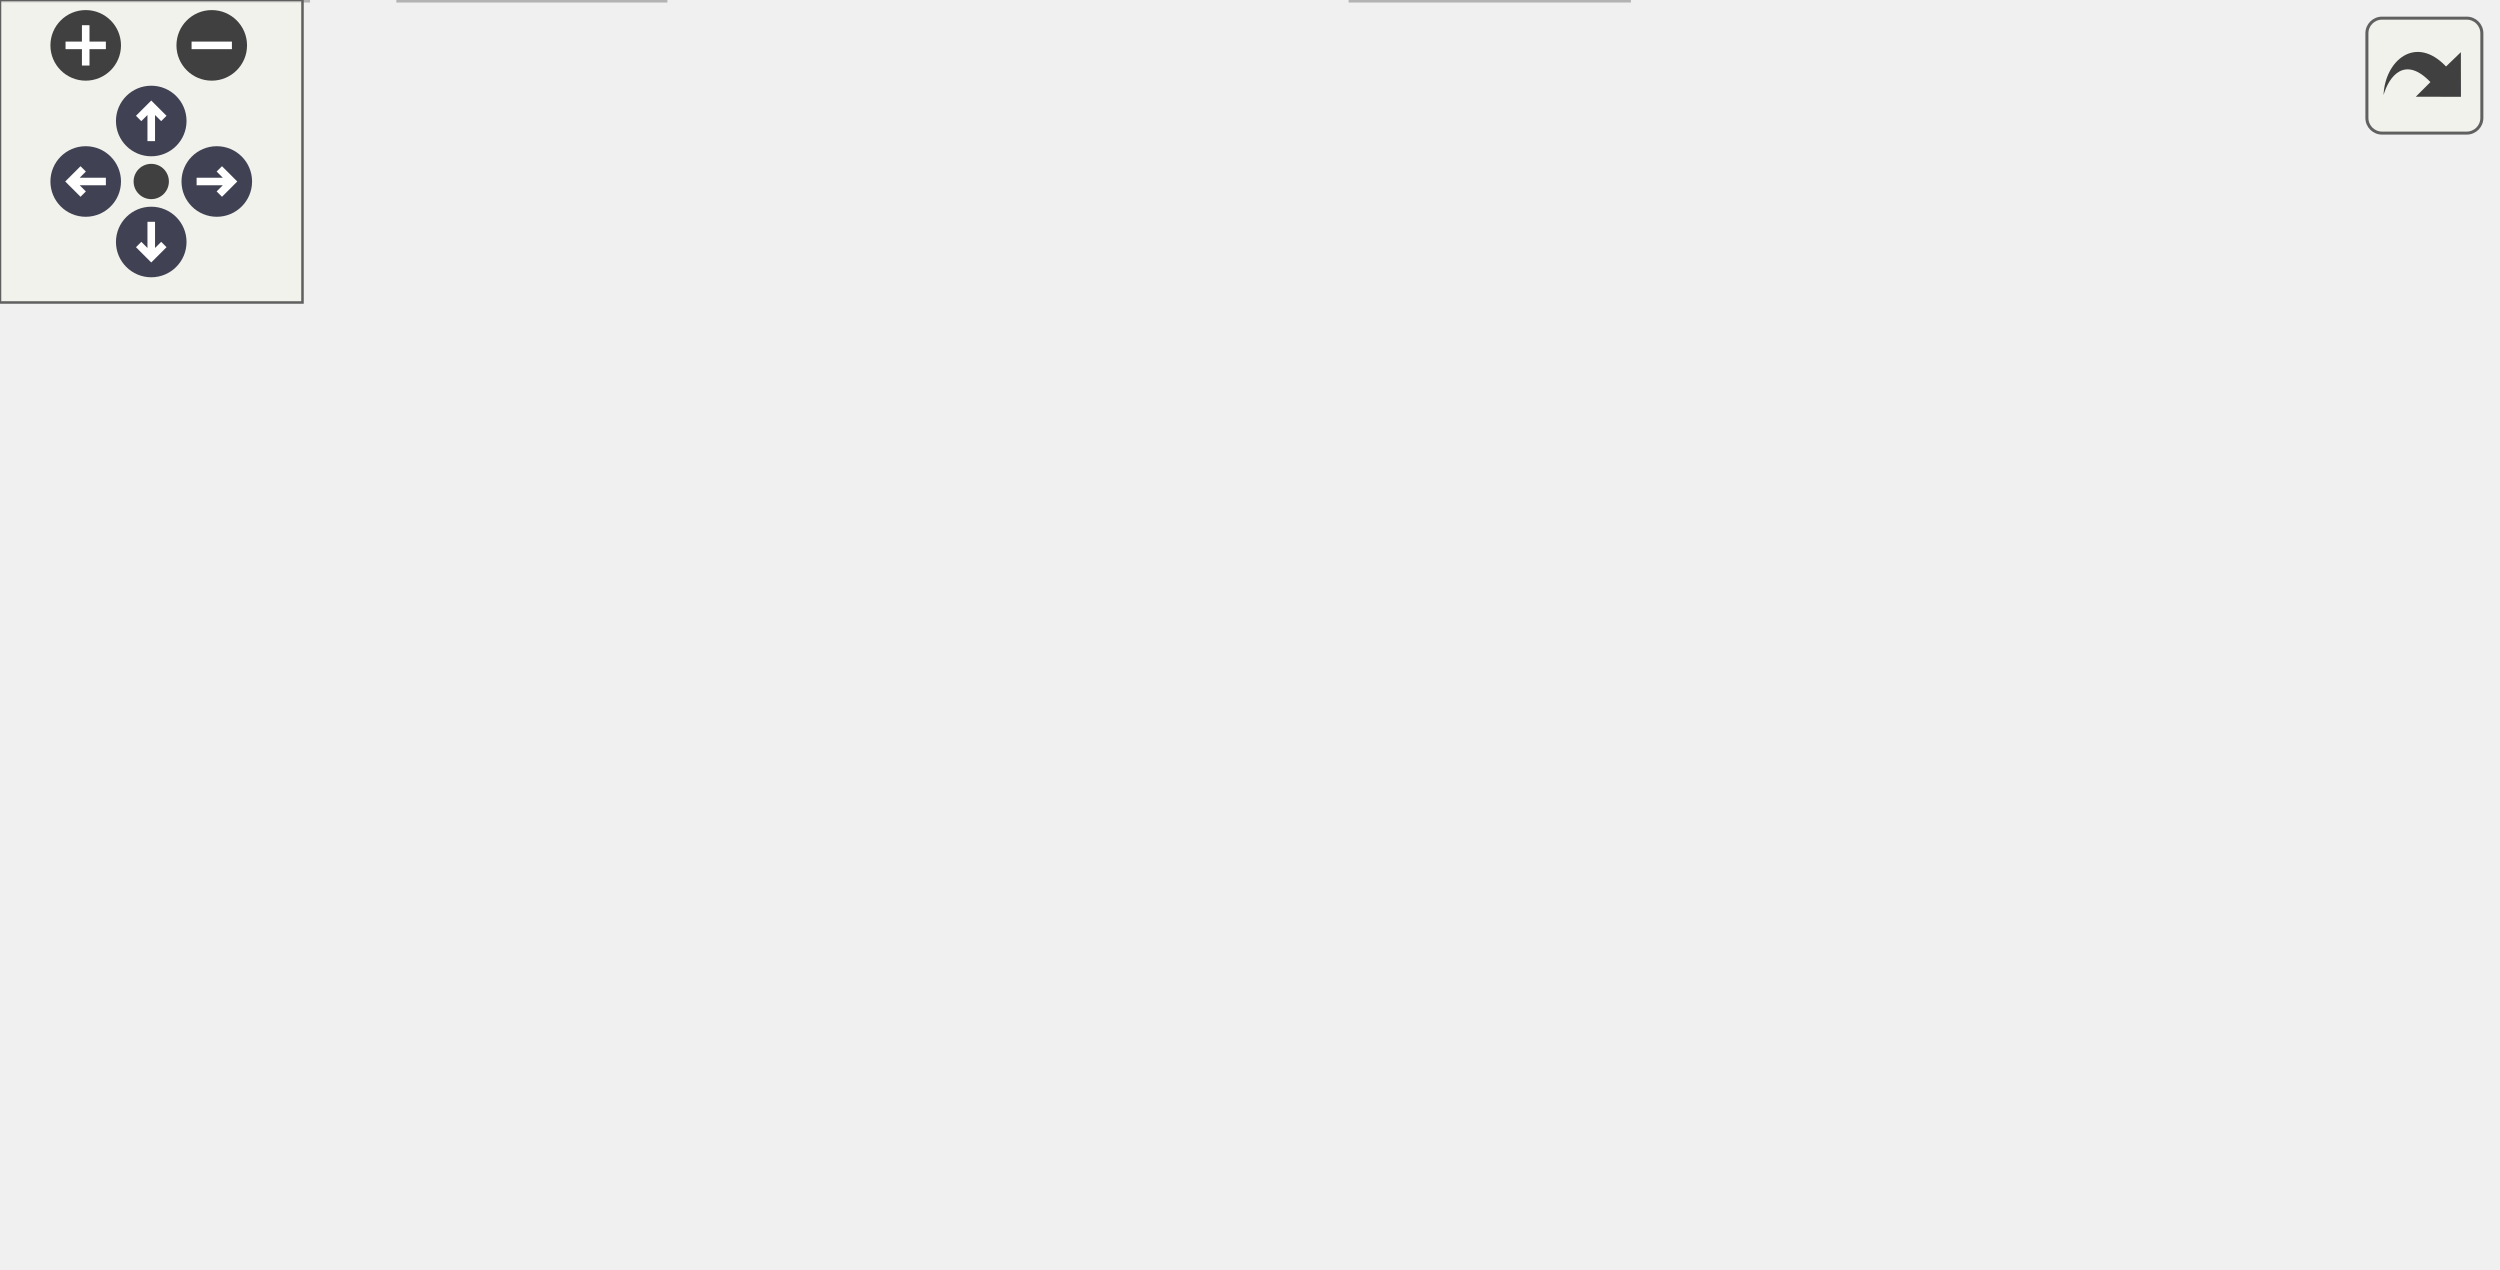
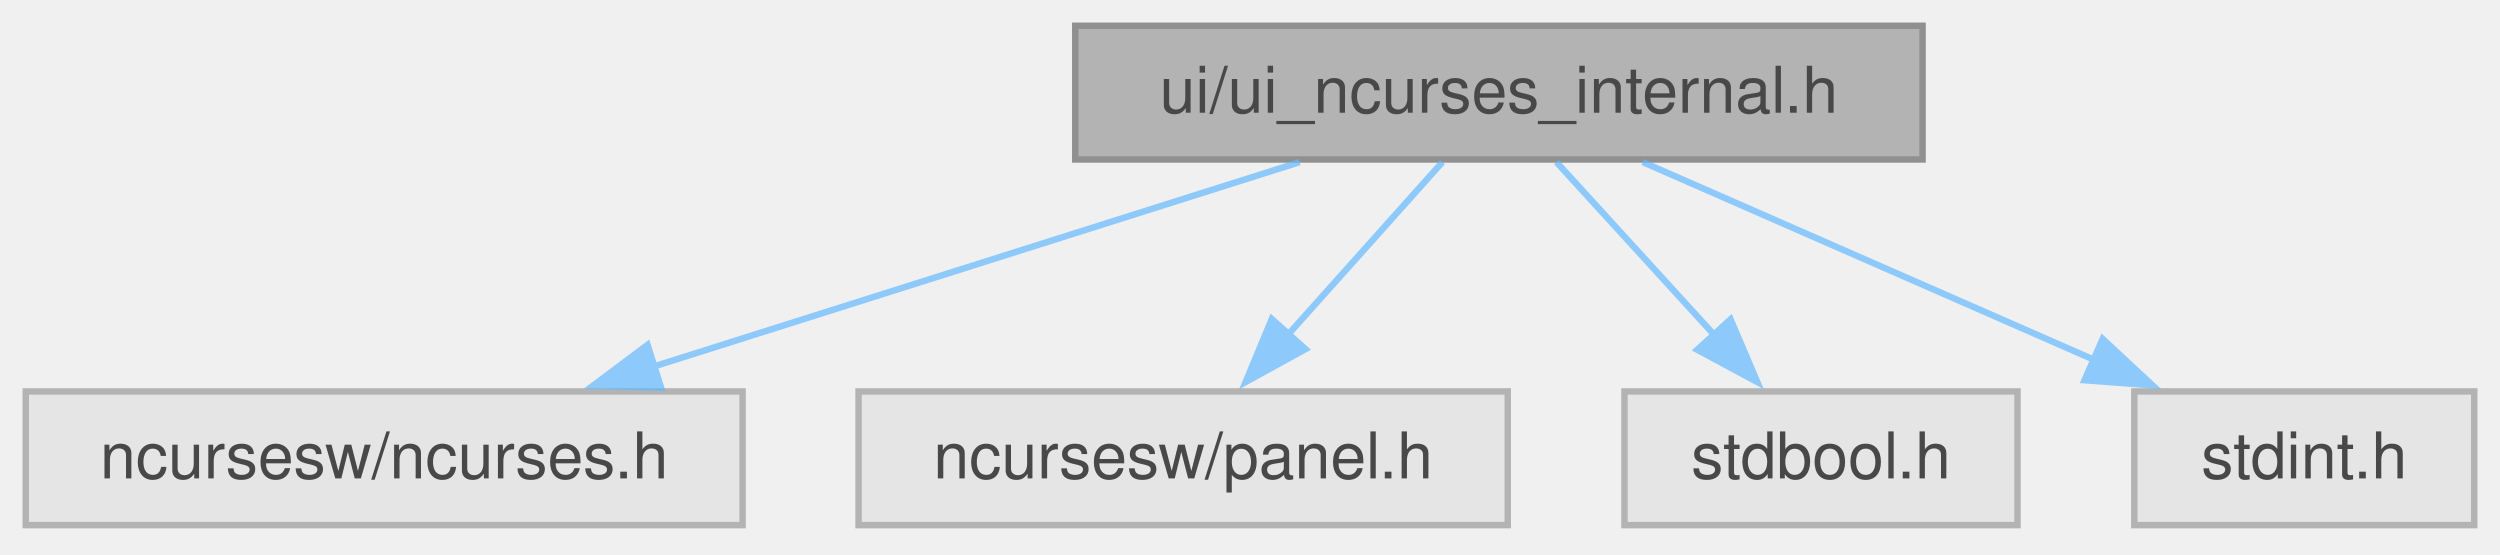
- <svg xmlns="http://www.w3.org/2000/svg" xmlns:xlink="http://www.w3.org/1999/xlink" id="main" version="1.1" xml:space="preserve">
-   <style type="text/css">
+ <svg xmlns="http://www.w3.org/2000/svg" xmlns:xlink="http://www.w3.org/1999/xlink" width="388pt" height="86pt" viewBox="0.00 0.00 388.00 86.00">
+   <svg id="main" version="1.1" xml:space="preserve">
+     <style type="text/css">
.node, .edge {opacity: 0.7;}
.node.selected, .edge.selected {opacity: 1;}
.edge:hover path { stroke: red; }
.edge:hover polygon { stroke: red; fill: red; }
</style>
-   <defs>
-     <circle id="rim" cx="0" cy="0" r="7" />
-     <circle id="rim2" cx="0" cy="0" r="3.5" />
-     <g id="zoomPlus">
-       <use xlink:href="#rim" fill="#404040">
-         <set attributeName="fill" to="#808080" begin="zoomplus.mouseover" end="zoomplus.mouseout" />
-       </use>
-       <path d="M-4,0h8M0,-4v8" fill="none" stroke="white" stroke-width="1.5" pointer-events="none" />
-     </g>
-     <g id="zoomMin">
-       <use xlink:href="#rim" fill="#404040">
-         <set attributeName="fill" to="#808080" begin="zoomminus.mouseover" end="zoomminus.mouseout" />
-       </use>
-       <path d="M-4,0h8" fill="none" stroke="white" stroke-width="1.5" pointer-events="none" />
-     </g>
-     <g id="arrowUp" transform="translate(30 24)">
-       <use xlink:href="#rim" />
-       <path pointer-events="none" fill="none" stroke="white" stroke-width="1.5" d="M0,-3.0v7 M-2.5,-0.5L0,-3.0L2.5,-0.5" />
-     </g>
-     <g id="arrowRight" transform="rotate(90) translate(36 -43)">
-       <use xlink:href="#rim" />
-       <path pointer-events="none" fill="none" stroke="white" stroke-width="1.5" d="M0,-3.0v7 M-2.5,-0.5L0,-3.0L2.5,-0.5" />
-     </g>
-     <g id="arrowDown" transform="rotate(180) translate(-30 -48)">
-       <use xlink:href="#rim" />
-       <path pointer-events="none" fill="none" stroke="white" stroke-width="1.5" d="M0,-3.0v7 M-2.5,-0.5L0,-3.0L2.5,-0.5" />
-     </g>
-     <g id="arrowLeft" transform="rotate(270) translate(-36 17)">
-       <use xlink:href="#rim" />
-       <path pointer-events="none" fill="none" stroke="white" stroke-width="1.5" d="M0,-3.0v7 M-2.5,-0.5L0,-3.0L2.5,-0.5" />
-     </g>
-     <g id="resetDef">
-       <use xlink:href="#rim2" fill="#404040">
-         <set attributeName="fill" to="#808080" begin="reset.mouseover" end="reset.mouseout" />
-       </use>
-     </g>
-   </defs>
-   <svg id="graph" class="graph">
-     <g id="viewport">
-       <g id="Node000001" class="node">
-         <g id="a_Node000001">
-           <a xlink:title="NCurses UI backend — input handling.">
-             <polygon fill="#999999" stroke="#666666" points="473.5,-191 355.5,-191 355.5,-170.25 473.5,-170.25 473.5,-191" />
-             <text xml:space="preserve" text-anchor="middle" x="414.5" y="-177.5" font-family="Helvetica,sans-Serif" font-size="10.00">ui/ui_ncurses_input.c</text>
-           </a>
+     <svg id="graph" class="graph">
+       <g id="graph0" class="graph" transform="scale(1 1) rotate(0) translate(4 81.5)">
+         <g id="Node000001" class="node">
+           <g id="a_Node000001">
+             <a xlink:title="Internal header for the NCurses UI backend.">
+               <polygon fill="#999999" stroke="#666666" points="294.38,-77.5 162.88,-77.5 162.88,-56.75 294.38,-56.75 294.38,-77.5" />
+               <text xml:space="preserve" text-anchor="middle" x="228.62" y="-64" font-family="Helvetica,sans-Serif" font-size="10.00">ui/ui_ncurses_internal.h</text>
+             </a>
+           </g>
+         </g>
+         <g id="Node000002" class="node">
+           <g id="a_Node000002">
+             <a xlink:title=" ">
+               <polygon fill="#e0e0e0" stroke="#999999" points="111.25,-20.75 0,-20.75 0,0 111.25,0 111.25,-20.75" />
+               <text xml:space="preserve" text-anchor="middle" x="55.62" y="-7.25" font-family="Helvetica,sans-Serif" font-size="10.00">ncursesw/ncurses.h</text>
+             </a>
+           </g>
+         </g>
+         <g id="edge1_Node000001_Node000002" class="edge">
+           <g id="a_edge1_Node000001_Node000002">
+             <a xlink:title=" ">
+               <path fill="none" stroke="#63b8ff" d="M197.7,-56.34C169.74,-47.49 128.35,-34.39 97.44,-24.61" />
+               <polygon fill="#63b8ff" stroke="#63b8ff" points="98.61,-21.31 88.02,-21.63 96.5,-27.98 98.61,-21.31" />
+             </a>
+           </g>
+         </g>
+         <g id="Node000003" class="node">
+           <g id="a_Node000003">
+             <a xlink:title=" ">
+               <polygon fill="#e0e0e0" stroke="#999999" points="230,-20.75 129.25,-20.75 129.25,0 230,0 230,-20.75" />
+               <text xml:space="preserve" text-anchor="middle" x="179.62" y="-7.25" font-family="Helvetica,sans-Serif" font-size="10.00">ncursesw/panel.h</text>
+             </a>
+           </g>
+         </g>
+         <g id="edge2_Node000001_Node000003" class="edge">
+           <g id="a_edge2_Node000001_Node000003">
+             <a xlink:title=" ">
+               <path fill="none" stroke="#63b8ff" d="M219.86,-56.34C213.18,-48.86 203.77,-38.36 195.74,-29.38" />
+               <polygon fill="#63b8ff" stroke="#63b8ff" points="198.6,-27.32 189.32,-22.21 193.38,-31.99 198.6,-27.32" />
+             </a>
+           </g>
+         </g>
+         <g id="Node000004" class="node">
+           <g id="a_Node000004">
+             <a xlink:title=" ">
+               <polygon fill="#e0e0e0" stroke="#999999" points="309.12,-20.75 248.12,-20.75 248.12,0 309.12,0 309.12,-20.75" />
+               <text xml:space="preserve" text-anchor="middle" x="278.62" y="-7.25" font-family="Helvetica,sans-Serif" font-size="10.00">stdbool.h</text>
+             </a>
+           </g>
+         </g>
+         <g id="edge3_Node000001_Node000004" class="edge">
+           <g id="a_edge3_Node000001_Node000004">
+             <a xlink:title=" ">
+               <path fill="none" stroke="#63b8ff" d="M237.56,-56.34C244.39,-48.86 253.99,-38.36 262.18,-29.38" />
+               <polygon fill="#63b8ff" stroke="#63b8ff" points="264.58,-31.94 268.74,-22.2 259.41,-27.22 264.58,-31.94" />
+             </a>
+           </g>
+         </g>
+         <g id="Node000005" class="node">
+           <g id="a_Node000005">
+             <a xlink:title=" ">
+               <polygon fill="#e0e0e0" stroke="#999999" points="380,-20.75 327.25,-20.75 327.25,0 380,0 380,-20.75" />
+               <text xml:space="preserve" text-anchor="middle" x="353.62" y="-7.25" font-family="Helvetica,sans-Serif" font-size="10.00">stdint.h</text>
+             </a>
+           </g>
+         </g>
+         <g id="edge4_Node000001_Node000005" class="edge">
+           <g id="a_edge4_Node000001_Node000005">
+             <a xlink:title=" ">
+               <path fill="none" stroke="#63b8ff" d="M250.97,-56.34C270.44,-47.81 298.91,-35.34 320.93,-25.69" />
+               <polygon fill="#63b8ff" stroke="#63b8ff" points="322.33,-28.9 330.08,-21.69 319.52,-22.49 322.33,-28.9" />
+             </a>
+           </g>
        </g>
      </g>
-       <g id="Node000002" class="node">
-         <g id="a_Node000002">
-           <a xlink:href="../../da/d66/a01856.html" target="_top" xlink:title="Internal header for the NCurses UI backend.">
-             <polygon fill="white" stroke="#666666" points="272.25,-134.25 152.75,-134.25 152.75,-113.5 272.25,-113.5 272.25,-134.25" />
-             <text xml:space="preserve" text-anchor="middle" x="212.5" y="-120.75" font-family="Helvetica,sans-Serif" font-size="10.00">ui_ncurses_internal.h</text>
-           </a>
-         </g>
-       </g>
-       <g id="edge1_Node000001_Node000002" class="edge">
-         <g id="a_edge1_Node000001_Node000002">
-           <a xlink:title=" ">
-             <path fill="none" stroke="#63b8ff" d="M378.39,-169.84C345.17,-160.83 295.71,-147.43 259.44,-137.6" />
-             <polygon fill="#63b8ff" stroke="#63b8ff" points="260.67,-134.3 250.1,-135.07 258.84,-141.06 260.67,-134.3" />
-           </a>
-         </g>
-       </g>
-       <g id="Node000005" class="node">
-         <g id="a_Node000005">
-           <a xlink:title=" ">
-             <polygon fill="#e0e0e0" stroke="#999999" points="323,-20.75 268,-20.75 268,0 323,0 323,-20.75" />
-             <text xml:space="preserve" text-anchor="middle" x="295.5" y="-7.25" font-family="Helvetica,sans-Serif" font-size="10.00">stddef.h</text>
-           </a>
-         </g>
-       </g>
-       <g id="edge9_Node000001_Node000005" class="edge">
-         <g id="a_edge9_Node000001_Node000005">
-           <a xlink:title=" ">
-             <path fill="none" stroke="#63b8ff" d="M415.88,-169.83C418.48,-147.35 421.73,-91.31 395.5,-56.75 380.75,-37.31 355.75,-25.97 334.44,-19.48" />
-             <polygon fill="#63b8ff" stroke="#63b8ff" points="335.42,-16.12 324.85,-16.84 333.56,-22.87 335.42,-16.12" />
-           </a>
-         </g>
-       </g>
-       <g id="Node000009" class="node">
-         <g id="a_Node000009">
-           <a xlink:title=" ">
-             <polygon fill="#e0e0e0" stroke="#999999" points="494.88,-134.25 442.12,-134.25 442.12,-113.5 494.88,-113.5 494.88,-134.25" />
-             <text xml:space="preserve" text-anchor="middle" x="468.5" y="-120.75" font-family="Helvetica,sans-Serif" font-size="10.00">string.h</text>
-           </a>
-         </g>
-       </g>
-       <g id="edge10_Node000001_Node000009" class="edge">
-         <g id="a_edge10_Node000001_Node000009">
-           <a xlink:title=" ">
-             <path fill="none" stroke="#63b8ff" d="M424.15,-169.84C431.6,-162.28 442.11,-151.64 451.02,-142.6" />
-             <polygon fill="#63b8ff" stroke="#63b8ff" points="453.34,-145.23 457.87,-135.66 448.35,-140.32 453.34,-145.23" />
-           </a>
-         </g>
-       </g>
-       <g id="Node000003" class="node">
-         <g id="a_Node000003">
-           <a xlink:href="../../da/d18/a01850.html" target="_top" xlink:title="Backend API for terminal UI library.">
-             <polygon fill="white" stroke="#666666" points="138.38,-77.5 58.62,-77.5 58.62,-56.75 138.38,-56.75 138.38,-77.5" />
-             <text xml:space="preserve" text-anchor="middle" x="98.5" y="-64" font-family="Helvetica,sans-Serif" font-size="10.00">ui_backend.h</text>
-           </a>
-         </g>
-       </g>
-       <g id="edge2_Node000002_Node000003" class="edge">
-         <g id="a_edge2_Node000002_Node000003">
-           <a xlink:title=" ">
-             <path fill="none" stroke="#63b8ff" d="M192.12,-113.09C174.53,-104.64 148.87,-92.32 128.87,-82.71" />
-             <polygon fill="#63b8ff" stroke="#63b8ff" points="130.6,-79.66 120.07,-78.48 127.57,-85.97 130.6,-79.66" />
-           </a>
-         </g>
-       </g>
-       <g id="Node000004" class="node">
-         <g id="a_Node000004">
-           <a xlink:title=" ">
-             <polygon fill="#e0e0e0" stroke="#999999" points="61,-20.75 0,-20.75 0,0 61,0 61,-20.75" />
-             <text xml:space="preserve" text-anchor="middle" x="30.5" y="-7.25" font-family="Helvetica,sans-Serif" font-size="10.00">stdbool.h</text>
-           </a>
-         </g>
-       </g>
-       <g id="edge8_Node000002_Node000004" class="edge">
-         <g id="a_edge8_Node000002_Node000004">
-           <a xlink:title=" ">
-             <path fill="none" stroke="#63b8ff" d="M152.62,-120.26C118.22,-115.67 76.61,-104.39 49.5,-77.5 37.56,-65.66 33.01,-46.85 31.33,-32.31" />
-             <polygon fill="#63b8ff" stroke="#63b8ff" points="34.82,-32.14 30.59,-22.43 27.84,-32.66 34.82,-32.14" />
-           </a>
-         </g>
-       </g>
-       <g id="Node000007" class="node">
-         <g id="a_Node000007">
-           <a xlink:title=" ">
-             <polygon fill="#e0e0e0" stroke="#999999" points="268.12,-77.5 156.88,-77.5 156.88,-56.75 268.12,-56.75 268.12,-77.5" />
-             <text xml:space="preserve" text-anchor="middle" x="212.5" y="-64" font-family="Helvetica,sans-Serif" font-size="10.00">ncursesw/ncurses.h</text>
-           </a>
-         </g>
-       </g>
-       <g id="edge6_Node000002_Node000007" class="edge">
-         <g id="a_edge6_Node000002_Node000007">
-           <a xlink:title=" ">
-             <path fill="none" stroke="#63b8ff" d="M212.5,-113.09C212.5,-106.47 212.5,-97.47 212.5,-89.27" />
-             <polygon fill="#63b8ff" stroke="#63b8ff" points="216,-89.34 212.5,-79.34 209,-89.34 216,-89.34" />
-           </a>
-         </g>
-       </g>
-       <g id="Node000008" class="node">
-         <g id="a_Node000008">
-           <a xlink:title=" ">
-             <polygon fill="#e0e0e0" stroke="#999999" points="386.88,-77.5 286.12,-77.5 286.12,-56.75 386.88,-56.75 386.88,-77.5" />
-             <text xml:space="preserve" text-anchor="middle" x="336.5" y="-64" font-family="Helvetica,sans-Serif" font-size="10.00">ncursesw/panel.h</text>
-           </a>
-         </g>
-       </g>
-       <g id="edge7_Node000002_Node000008" class="edge">
-         <g id="a_edge7_Node000002_Node000008">
-           <a xlink:title=" ">
-             <path fill="none" stroke="#63b8ff" d="M234.67,-113.09C253.98,-104.56 282.22,-92.09 304.07,-82.44" />
-             <polygon fill="#63b8ff" stroke="#63b8ff" points="305.4,-85.68 313.14,-78.44 302.58,-79.28 305.4,-85.68" />
-           </a>
-         </g>
-       </g>
-       <g id="edge3_Node000003_Node000004" class="edge">
-         <g id="a_edge3_Node000003_Node000004">
-           <a xlink:title=" ">
-             <path fill="none" stroke="#63b8ff" d="M86.34,-56.34C76.67,-48.55 62.92,-37.47 51.48,-28.26" />
-             <polygon fill="#63b8ff" stroke="#63b8ff" points="53.71,-25.57 43.73,-22.03 49.32,-31.03 53.71,-25.57" />
-           </a>
-         </g>
-       </g>
-       <g id="edge4_Node000003_Node000005" class="edge">
-         <g id="a_edge4_Node000003_Node000005">
-           <a xlink:title=" ">
-             <path fill="none" stroke="#63b8ff" d="M133.72,-56.34C168.27,-46.73 220.84,-32.12 256.61,-22.18" />
-             <polygon fill="#63b8ff" stroke="#63b8ff" points="257.43,-25.59 266.13,-19.54 255.55,-18.84 257.43,-25.59" />
-           </a>
-         </g>
-       </g>
-       <g id="Node000006" class="node">
-         <g id="a_Node000006">
-           <a xlink:title=" ">
-             <polygon fill="#e0e0e0" stroke="#999999" points="131.88,-20.75 79.12,-20.75 79.12,0 131.88,0 131.88,-20.75" />
-             <text xml:space="preserve" text-anchor="middle" x="105.5" y="-7.25" font-family="Helvetica,sans-Serif" font-size="10.00">stdint.h</text>
-           </a>
-         </g>
-       </g>
-       <g id="edge5_Node000003_Node000006" class="edge">
-         <g id="a_edge5_Node000003_Node000006">
-           <a xlink:title=" ">
-             <path fill="none" stroke="#63b8ff" d="M99.75,-56.34C100.61,-49.64 101.77,-40.51 102.83,-32.23" />
-             <polygon fill="#63b8ff" stroke="#63b8ff" points="106.27,-32.94 104.07,-22.58 99.33,-32.06 106.27,-32.94" />
-           </a>
-         </g>
-       </g>
-     </g>
-   </svg>
-   <g id="navigator" transform="translate(0 0)" fill="#404254">
-     <rect fill="#f2f5e9" fill-opacity="0.5" stroke="#606060" stroke-width=".5" x="0" y="0" width="60" height="60" />
-     <use id="zoomplus" xlink:href="#zoomPlus" x="17" y="9" />
-     <use id="zoomminus" xlink:href="#zoomMin" x="42" y="9" />
-     <use id="reset" xlink:href="#resetDef" x="30" y="36" />
-     <use id="arrowup" xlink:href="#arrowUp" x="0" y="0" />
-     <use id="arrowright" xlink:href="#arrowRight" x="0" y="0" />
-     <use id="arrowdown" xlink:href="#arrowDown" x="0" y="0" />
-     <use id="arrowleft" xlink:href="#arrowLeft" x="0" y="0" />
-   </g>
-   <svg viewBox="0 0 15 15" width="100%" height="30px" preserveAspectRatio="xMaxYMin meet">
-     <g id="arrow_out" transform="scale(0.3 0.3)">
-       <a xlink:href="a01869_org.svg" target="_base">
-         <rect id="button" ry="5" rx="5" y="6" x="6" height="38" width="38" fill="#f2f5e9" fill-opacity="0.5" stroke="#606060" stroke-width="1.0" />
-         <path id="arrow" d="M 11.5,31.437 C 11.94,20.098 22.043,11.323 32.159,21.979 L 37.069,17.246 C 37.069,17.246 37.088,32 37.088,32 L 22.16,31.978 C 22.16,31.978 26.998,27.14 26.998,27.14 C 18.529,18.264 13.292,25.23 11.5,31.437 z" style="fill:#404040;" />
-       </a>
-     </g>
+     </svg>
  </svg>
  <style type="text/css">

[data-mouse-over-selected='false'] { opacity: 0.7; }
[data-mouse-over-selected='true']  { opacity: 1.0; }

</style>
</svg>
